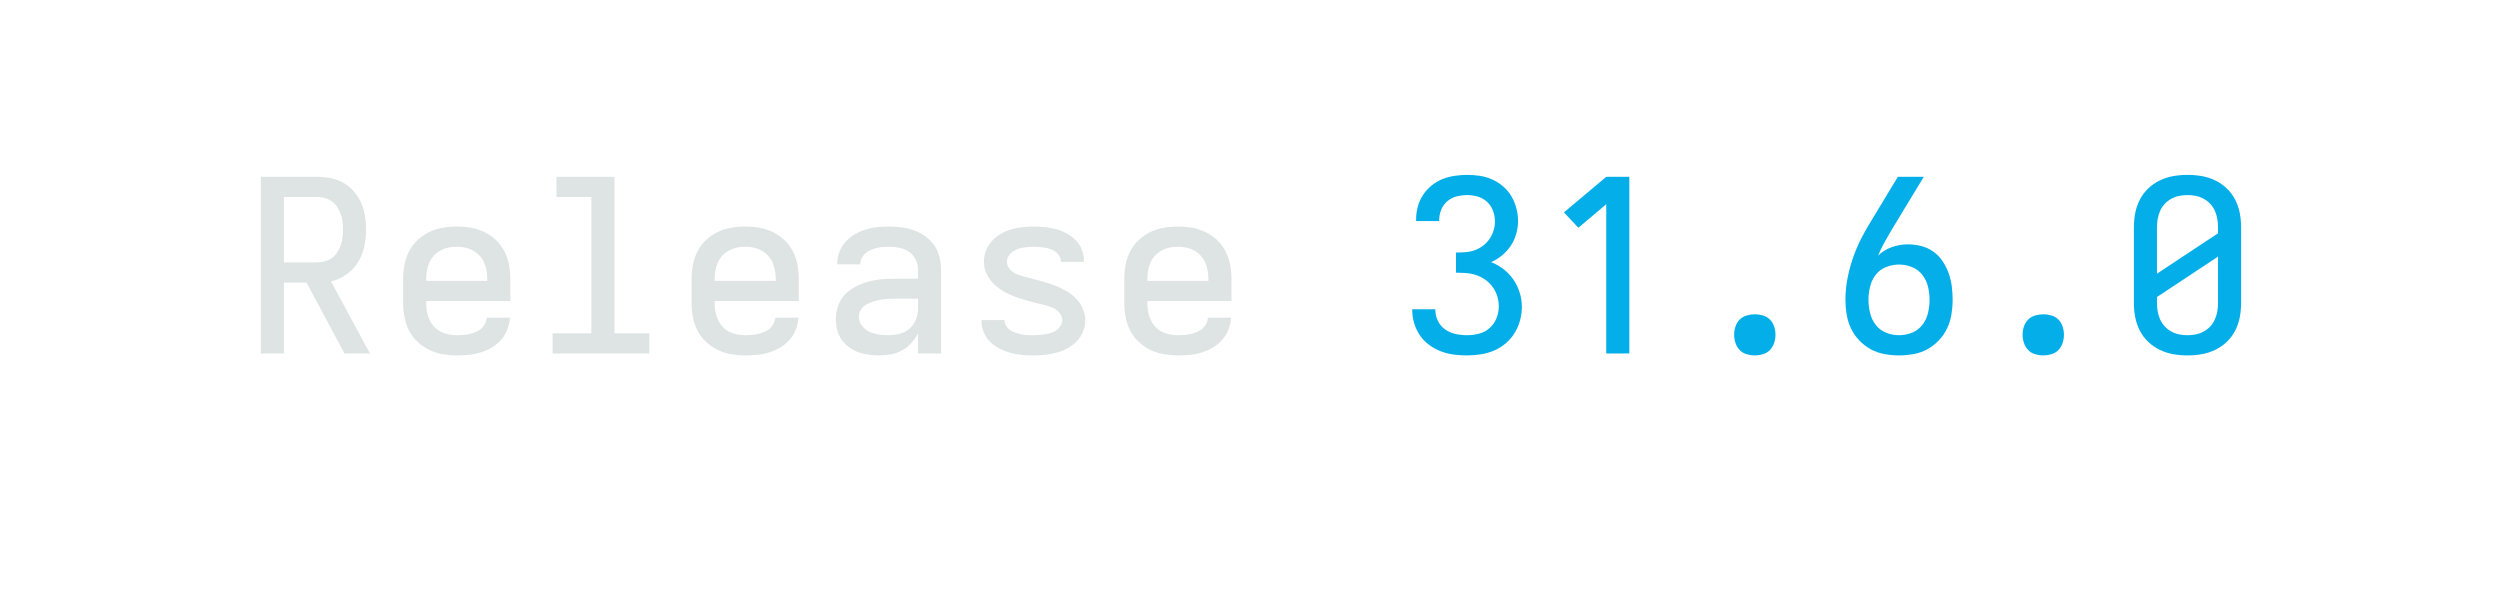
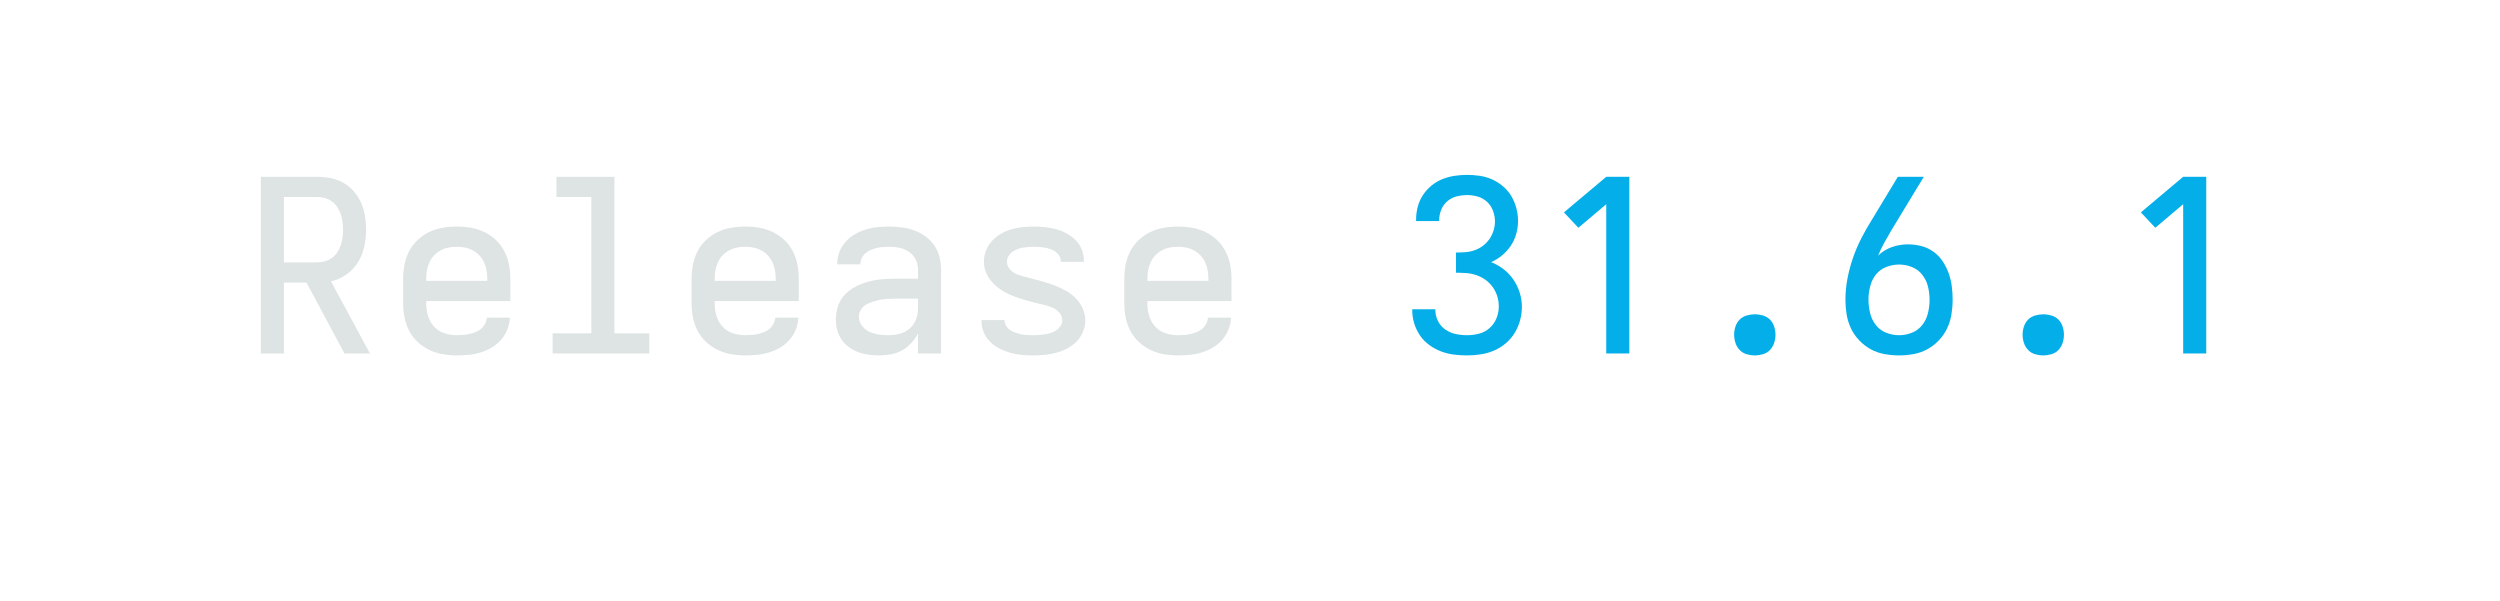
<svg xmlns="http://www.w3.org/2000/svg" height="40" viewBox="0 0 166.4 40" width="166.4">
  <defs>
    <path d="M 85 0 L 85 -735 L 319 -735 Q 347 -735 375.5 -729.5 Q 404 -724 428.5 -710 Q 453 -696 472 -674 Q 491 -652 502.5 -626 Q 514 -600 518.5 -571.5 Q 523 -543 523 -515 Q 523 -480 515.5 -445 Q 508 -410 489.5 -380 Q 471 -350 441.5 -329 Q 412 -308 377 -300 L 539 0 L 433 0 L 275 -295 L 181 -295 L 181 0 Z M 181 -379 L 319 -379 Q 335 -379 351.5 -383.5 Q 368 -388 381 -397.5 Q 394 -407 403 -421 Q 412 -435 417.5 -450.5 Q 423 -466 425 -482.5 Q 427 -499 427 -515 Q 427 -531 425 -547.5 Q 423 -564 417.5 -579.5 Q 412 -595 403 -609 Q 394 -623 381 -632.5 Q 368 -642 351.5 -646.5 Q 335 -651 319 -651 L 181 -651 Z " id="path1" />
    <path d="M 300 8 Q 271 8 241.5 3 Q 212 -2 185.5 -15 Q 159 -28 137 -48.5 Q 115 -69 101.5 -95.5 Q 88 -122 82.5 -151 Q 77 -180 77 -210 L 77 -310 Q 77 -340 82.5 -369 Q 88 -398 101.5 -424.5 Q 115 -451 136.5 -471.5 Q 158 -492 185 -505 Q 212 -518 241 -523 Q 270 -528 300 -528 Q 330 -528 359 -523 Q 388 -518 415 -505 Q 442 -492 463.5 -471.5 Q 485 -451 498.5 -424.5 Q 512 -398 517.5 -369 Q 523 -340 523 -310 L 523 -218 L 173 -218 L 173 -210 Q 173 -192 176 -175 Q 179 -158 186 -142 Q 193 -126 205 -112.5 Q 217 -99 232.5 -91 Q 248 -83 265.5 -79.5 Q 283 -76 300 -76 Q 313 -76 326.5 -77 Q 340 -78 353 -81 Q 366 -84 378.5 -89 Q 391 -94 401 -102.5 Q 411 -111 417.5 -123 Q 424 -135 425 -149 L 521 -149 Q 520 -123 510.5 -99.5 Q 501 -76 484.5 -57 Q 468 -38 446 -25 Q 424 -12 400 -4.5 Q 376 3 350.5 5.5 Q 325 8 300 8 Z M 173 -302 L 427 -302 L 427 -310 Q 427 -328 424 -345 Q 421 -362 414 -378 Q 407 -394 395 -407 Q 383 -420 367.5 -428.5 Q 352 -437 335 -440.5 Q 318 -444 300 -444 Q 282 -444 265 -440.5 Q 248 -437 232.5 -428.5 Q 217 -420 205 -407 Q 193 -394 186 -378 Q 179 -362 176 -345 Q 173 -328 173 -310 Z " id="path2" />
    <path d="M 99 0 L 99 -84 L 260 -84 L 260 -651 L 115 -651 L 115 -735 L 356 -735 L 356 -84 L 501 -84 L 501 0 Z " id="path3" />
    <path d="M 258 8 Q 236 8 213.5 5 Q 191 2 170.5 -5.5 Q 150 -13 131.5 -26.5 Q 113 -40 100.5 -58.5 Q 88 -77 82.5 -98.5 Q 77 -120 77 -142 Q 77 -170 86 -197 Q 95 -224 114.5 -244.5 Q 134 -265 159 -278 Q 184 -291 211 -298.5 Q 238 -306 266 -308.5 Q 294 -311 321 -311 L 419 -311 L 419 -348 Q 419 -370 409.5 -390 Q 400 -410 382 -422.5 Q 364 -435 342.5 -439.5 Q 321 -444 299 -444 Q 286 -444 273 -443 Q 260 -442 247.5 -439 Q 235 -436 223 -431 Q 211 -426 201 -417.5 Q 191 -409 185 -397 Q 179 -385 179 -372 L 179 -371 L 83 -371 L 83 -374 Q 83 -399 92 -422.5 Q 101 -446 117.5 -464.5 Q 134 -483 155.5 -495.5 Q 177 -508 201 -515.5 Q 225 -523 249.5 -525.5 Q 274 -528 299 -528 Q 325 -528 351.5 -524.5 Q 378 -521 403 -512 Q 428 -503 450 -487 Q 472 -471 487 -449 Q 502 -427 508.5 -401 Q 515 -375 515 -348 L 515 0 L 419 0 L 419 -84 Q 408 -62 391 -43.5 Q 374 -25 352.5 -13 Q 331 -1 306.5 3.5 Q 282 8 258 8 Z M 295 -76 Q 319 -76 342.5 -82 Q 366 -88 384 -103.5 Q 402 -119 410.5 -142 Q 419 -165 419 -189 L 419 -228 L 321 -228 Q 306 -228 290.5 -227 Q 275 -226 260 -223 Q 245 -220 230.5 -215.5 Q 216 -211 202.5 -203 Q 189 -195 181 -181.5 Q 173 -168 173 -152 Q 173 -132 185.5 -115.5 Q 198 -99 216.5 -90.5 Q 235 -82 255 -79 Q 275 -76 295 -76 Z " id="path4" />
    <path d="M 299 8 Q 275 8 251 6 Q 227 4 204 -2.5 Q 181 -9 159 -20 Q 137 -31 120 -47.5 Q 103 -64 93 -86.5 Q 83 -109 83 -133 L 83 -139 L 179 -139 L 179 -137 Q 179 -125 186 -114 Q 193 -103 203.5 -96.5 Q 214 -90 226 -86 Q 238 -82 250 -79.5 Q 262 -77 274.5 -76.5 Q 287 -76 299 -76 Q 311 -76 323.5 -77 Q 336 -78 348.5 -80 Q 361 -82 373 -86 Q 385 -90 395 -97 Q 405 -104 412 -115 Q 419 -126 419 -138 Q 419 -154 409 -167 Q 399 -180 385 -187.5 Q 371 -195 355.5 -199 Q 340 -203 325 -206.5 Q 310 -210 294.5 -214 Q 279 -218 264 -222.5 Q 249 -227 234 -232 Q 219 -237 204.5 -243.5 Q 190 -250 176.5 -257.5 Q 163 -265 150.5 -275 Q 138 -285 127.5 -296.5 Q 117 -308 109 -322 Q 101 -336 97 -351 Q 93 -366 93 -382 Q 93 -406 102 -428.5 Q 111 -451 127 -468.5 Q 143 -486 164 -498 Q 185 -510 207.5 -516.5 Q 230 -523 253.5 -525.5 Q 277 -528 301 -528 Q 324 -528 347.5 -525.5 Q 371 -523 393.5 -517 Q 416 -511 437 -499.5 Q 458 -488 474.5 -471.5 Q 491 -455 500 -432.5 Q 509 -410 509 -387 L 509 -381 L 413 -381 L 413 -383 Q 413 -395 407 -405.5 Q 401 -416 391.5 -423 Q 382 -430 370.5 -434 Q 359 -438 347.5 -440 Q 336 -442 324.5 -443 Q 313 -444 301 -444 Q 289 -444 277.5 -443 Q 266 -442 254 -440 Q 242 -438 231 -433.5 Q 220 -429 210.5 -422 Q 201 -415 195 -404.5 Q 189 -394 189 -382 Q 189 -366 199 -353 Q 209 -340 223 -333 Q 237 -326 252.5 -322 Q 268 -318 283 -314 Q 298 -310 313.5 -306 Q 329 -302 344 -297.5 Q 359 -293 374 -288 Q 389 -283 403 -276.5 Q 417 -270 431 -262.5 Q 445 -255 457.5 -245.5 Q 470 -236 480.5 -224 Q 491 -212 498.5 -198.5 Q 506 -185 510.5 -169.5 Q 515 -154 515 -138 Q 515 -114 505.5 -91 Q 496 -68 479 -50.5 Q 462 -33 440.5 -21.5 Q 419 -10 395.5 -3.5 Q 372 3 347.5 5.5 Q 323 8 299 8 Z " id="path5" />
    <path d="M 303 8 Q 275 8 247.5 4.5 Q 220 1 194 -9 Q 168 -19 145.5 -35.5 Q 123 -52 107.5 -74.5 Q 92 -97 83.5 -124 Q 75 -151 75 -179 L 75 -184 L 171 -184 L 171 -181 Q 171 -157 182 -135 Q 193 -113 212.5 -99.5 Q 232 -86 255.5 -81 Q 279 -76 303 -76 Q 328 -76 353 -82.5 Q 378 -89 397 -106 Q 416 -123 425.5 -147 Q 435 -171 435 -196 Q 435 -218 428.5 -238.5 Q 422 -259 409.5 -276.5 Q 397 -294 379.5 -306.5 Q 362 -319 341.5 -326 Q 321 -333 299.5 -334.5 Q 278 -336 257 -336 L 257 -420 Q 277 -420 296.5 -421.5 Q 316 -423 334.5 -429.5 Q 353 -436 369 -448 Q 385 -460 396 -476 Q 407 -492 413 -511 Q 419 -530 419 -549 Q 419 -572 411 -593.5 Q 403 -615 386.5 -630.5 Q 370 -646 348 -652.5 Q 326 -659 303 -659 Q 281 -659 259.5 -653.5 Q 238 -648 221 -633.5 Q 204 -619 195.5 -598 Q 187 -577 187 -555 L 187 -551 L 91 -551 L 91 -558 Q 91 -585 98 -611 Q 105 -637 119.5 -659 Q 134 -681 154.5 -698 Q 175 -715 199.5 -725 Q 224 -735 250.5 -739 Q 277 -743 303 -743 Q 330 -743 356.5 -739 Q 383 -735 407.5 -724 Q 432 -713 453 -695 Q 474 -677 487.5 -654 Q 501 -631 508 -604.5 Q 515 -578 515 -551 Q 515 -524 507.5 -497.5 Q 500 -471 485 -448.5 Q 470 -426 449 -408.5 Q 428 -391 403 -380 Q 431 -369 455 -350.5 Q 479 -332 496 -307 Q 513 -282 522 -253 Q 531 -224 531 -194 Q 531 -166 523.5 -138 Q 516 -110 501 -85.5 Q 486 -61 463.5 -42 Q 441 -23 415 -12 Q 389 -1 360.5 3.5 Q 332 8 303 8 Z " id="path6" />
    <path d="M 282 0 L 282 -621 L 166 -523 L 106 -587 L 282 -735 L 378 -735 L 378 0 Z " id="path7" />
    <path d="M 300 8 Q 283 8 266 3 Q 249 -2 237 -14.5 Q 225 -27 219.5 -44 Q 214 -61 214 -78 Q 214 -95 219.5 -112 Q 225 -129 237 -141 Q 249 -153 266 -158 Q 283 -163 300 -163 Q 317 -163 334 -158 Q 351 -153 363 -141 Q 375 -129 380.5 -112 Q 386 -95 386 -78 Q 386 -61 380.5 -44 Q 375 -27 363 -14.5 Q 351 -2 334 3 Q 317 8 300 8 Z " id="path8" />
    <path d="M 300 8 Q 270 8 239.5 2.5 Q 209 -3 182.5 -17.5 Q 156 -32 134.5 -54.5 Q 113 -77 100 -104.5 Q 87 -132 82 -162.5 Q 77 -193 77 -223 Q 77 -268 85.5 -312 Q 94 -356 108.5 -398 Q 123 -440 143.5 -480 Q 164 -520 188 -558 L 295 -735 L 403 -735 L 269 -514 Q 254 -488 239 -461.5 Q 224 -435 213 -407 Q 237 -431 270 -442.5 Q 303 -454 337 -454 Q 365 -454 392.5 -447 Q 420 -440 443 -423.5 Q 466 -407 481.5 -383.5 Q 497 -360 506.5 -333.5 Q 516 -307 519.5 -279 Q 523 -251 523 -223 Q 523 -193 518 -162.5 Q 513 -132 500 -104.5 Q 487 -77 465.5 -54.5 Q 444 -32 417.5 -17.5 Q 391 -3 360.5 2.5 Q 330 8 300 8 Z M 300 -76 Q 328 -76 354 -86.5 Q 380 -97 397 -119 Q 414 -141 420.5 -168.5 Q 427 -196 427 -223 Q 427 -251 420.5 -278 Q 414 -305 397 -327 Q 380 -349 354 -359.5 Q 328 -370 300 -370 Q 274 -370 248.5 -360.5 Q 223 -351 206 -331 Q 189 -311 181.5 -285 Q 174 -259 173 -233 L 173 -223 Q 173 -196 179.5 -168.5 Q 186 -141 203 -119 Q 220 -97 246 -86.5 Q 272 -76 300 -76 Z " id="path9" />
-     <path d="M 300 8 Q 270 8 241 3 Q 212 -2 185 -15 Q 158 -28 136.5 -48.5 Q 115 -69 101.5 -95.5 Q 88 -122 82.5 -151 Q 77 -180 77 -210 L 77 -525 Q 77 -555 82.5 -584 Q 88 -613 101.5 -639.5 Q 115 -666 136.5 -686.5 Q 158 -707 185 -720 Q 212 -733 241 -738 Q 270 -743 300 -743 Q 330 -743 359 -738 Q 388 -733 415 -720 Q 442 -707 463.5 -686.5 Q 485 -666 498.5 -639.5 Q 512 -613 517.5 -584 Q 523 -555 523 -525 L 523 -210 Q 523 -180 517.5 -151 Q 512 -122 498.5 -95.5 Q 485 -69 463.5 -48.5 Q 442 -28 415 -15 Q 388 -2 359 3 Q 330 8 300 8 Z M 173 -332 L 427 -500 L 427 -525 Q 427 -543 424 -560 Q 421 -577 414 -593 Q 407 -609 395 -622 Q 383 -635 367.5 -643.5 Q 352 -652 335 -655.5 Q 318 -659 300 -659 Q 282 -659 265 -655.5 Q 248 -652 232.5 -643.5 Q 217 -635 205 -622 Q 193 -609 186 -593 Q 179 -577 176 -560 Q 173 -543 173 -525 Z M 300 -76 Q 318 -76 335 -79.5 Q 352 -83 367.5 -91.5 Q 383 -100 395 -113 Q 407 -126 414 -142 Q 421 -158 424 -175 Q 427 -192 427 -210 L 427 -403 L 173 -235 L 173 -210 Q 173 -192 176 -175 Q 179 -158 186 -142 Q 193 -126 205 -113 Q 217 -100 232.5 -91.5 Q 248 -83 265 -79.5 Q 282 -76 300 -76 Z " id="path10" />
  </defs>
  <g>
    <g data-source-text="Release " fill="#dee4e3" transform="translate(16 23.528) rotate(0) scale(0.016)">
      <use href="#path1" transform="translate(0 0)" />
      <use href="#path2" transform="translate(600 0)" />
      <use href="#path3" transform="translate(1200 0)" />
      <use href="#path2" transform="translate(1800 0)" />
      <use href="#path4" transform="translate(2400 0)" />
      <use href="#path5" transform="translate(3000 0)" />
      <use href="#path2" transform="translate(3600 0)" />
    </g>
-     <g data-source-text="31.6.0" fill="#03aee9" transform="translate(92.79999 23.528) rotate(0) scale(0.016)">
+     <g data-source-text="31.6.1" fill="#03aee9" transform="translate(92.79999 23.528) rotate(0) scale(0.016)">
      <use href="#path6" transform="translate(0 0)" />
      <use href="#path7" transform="translate(600 0)" />
      <use href="#path8" transform="translate(1200 0)" />
      <use href="#path9" transform="translate(1800 0)" />
      <use href="#path8" transform="translate(2400 0)" />
-       <use href="#path10" transform="translate(3000 0)" />
+       <use href="#path7" transform="translate(3000 0)" />
    </g>
  </g>
</svg>
